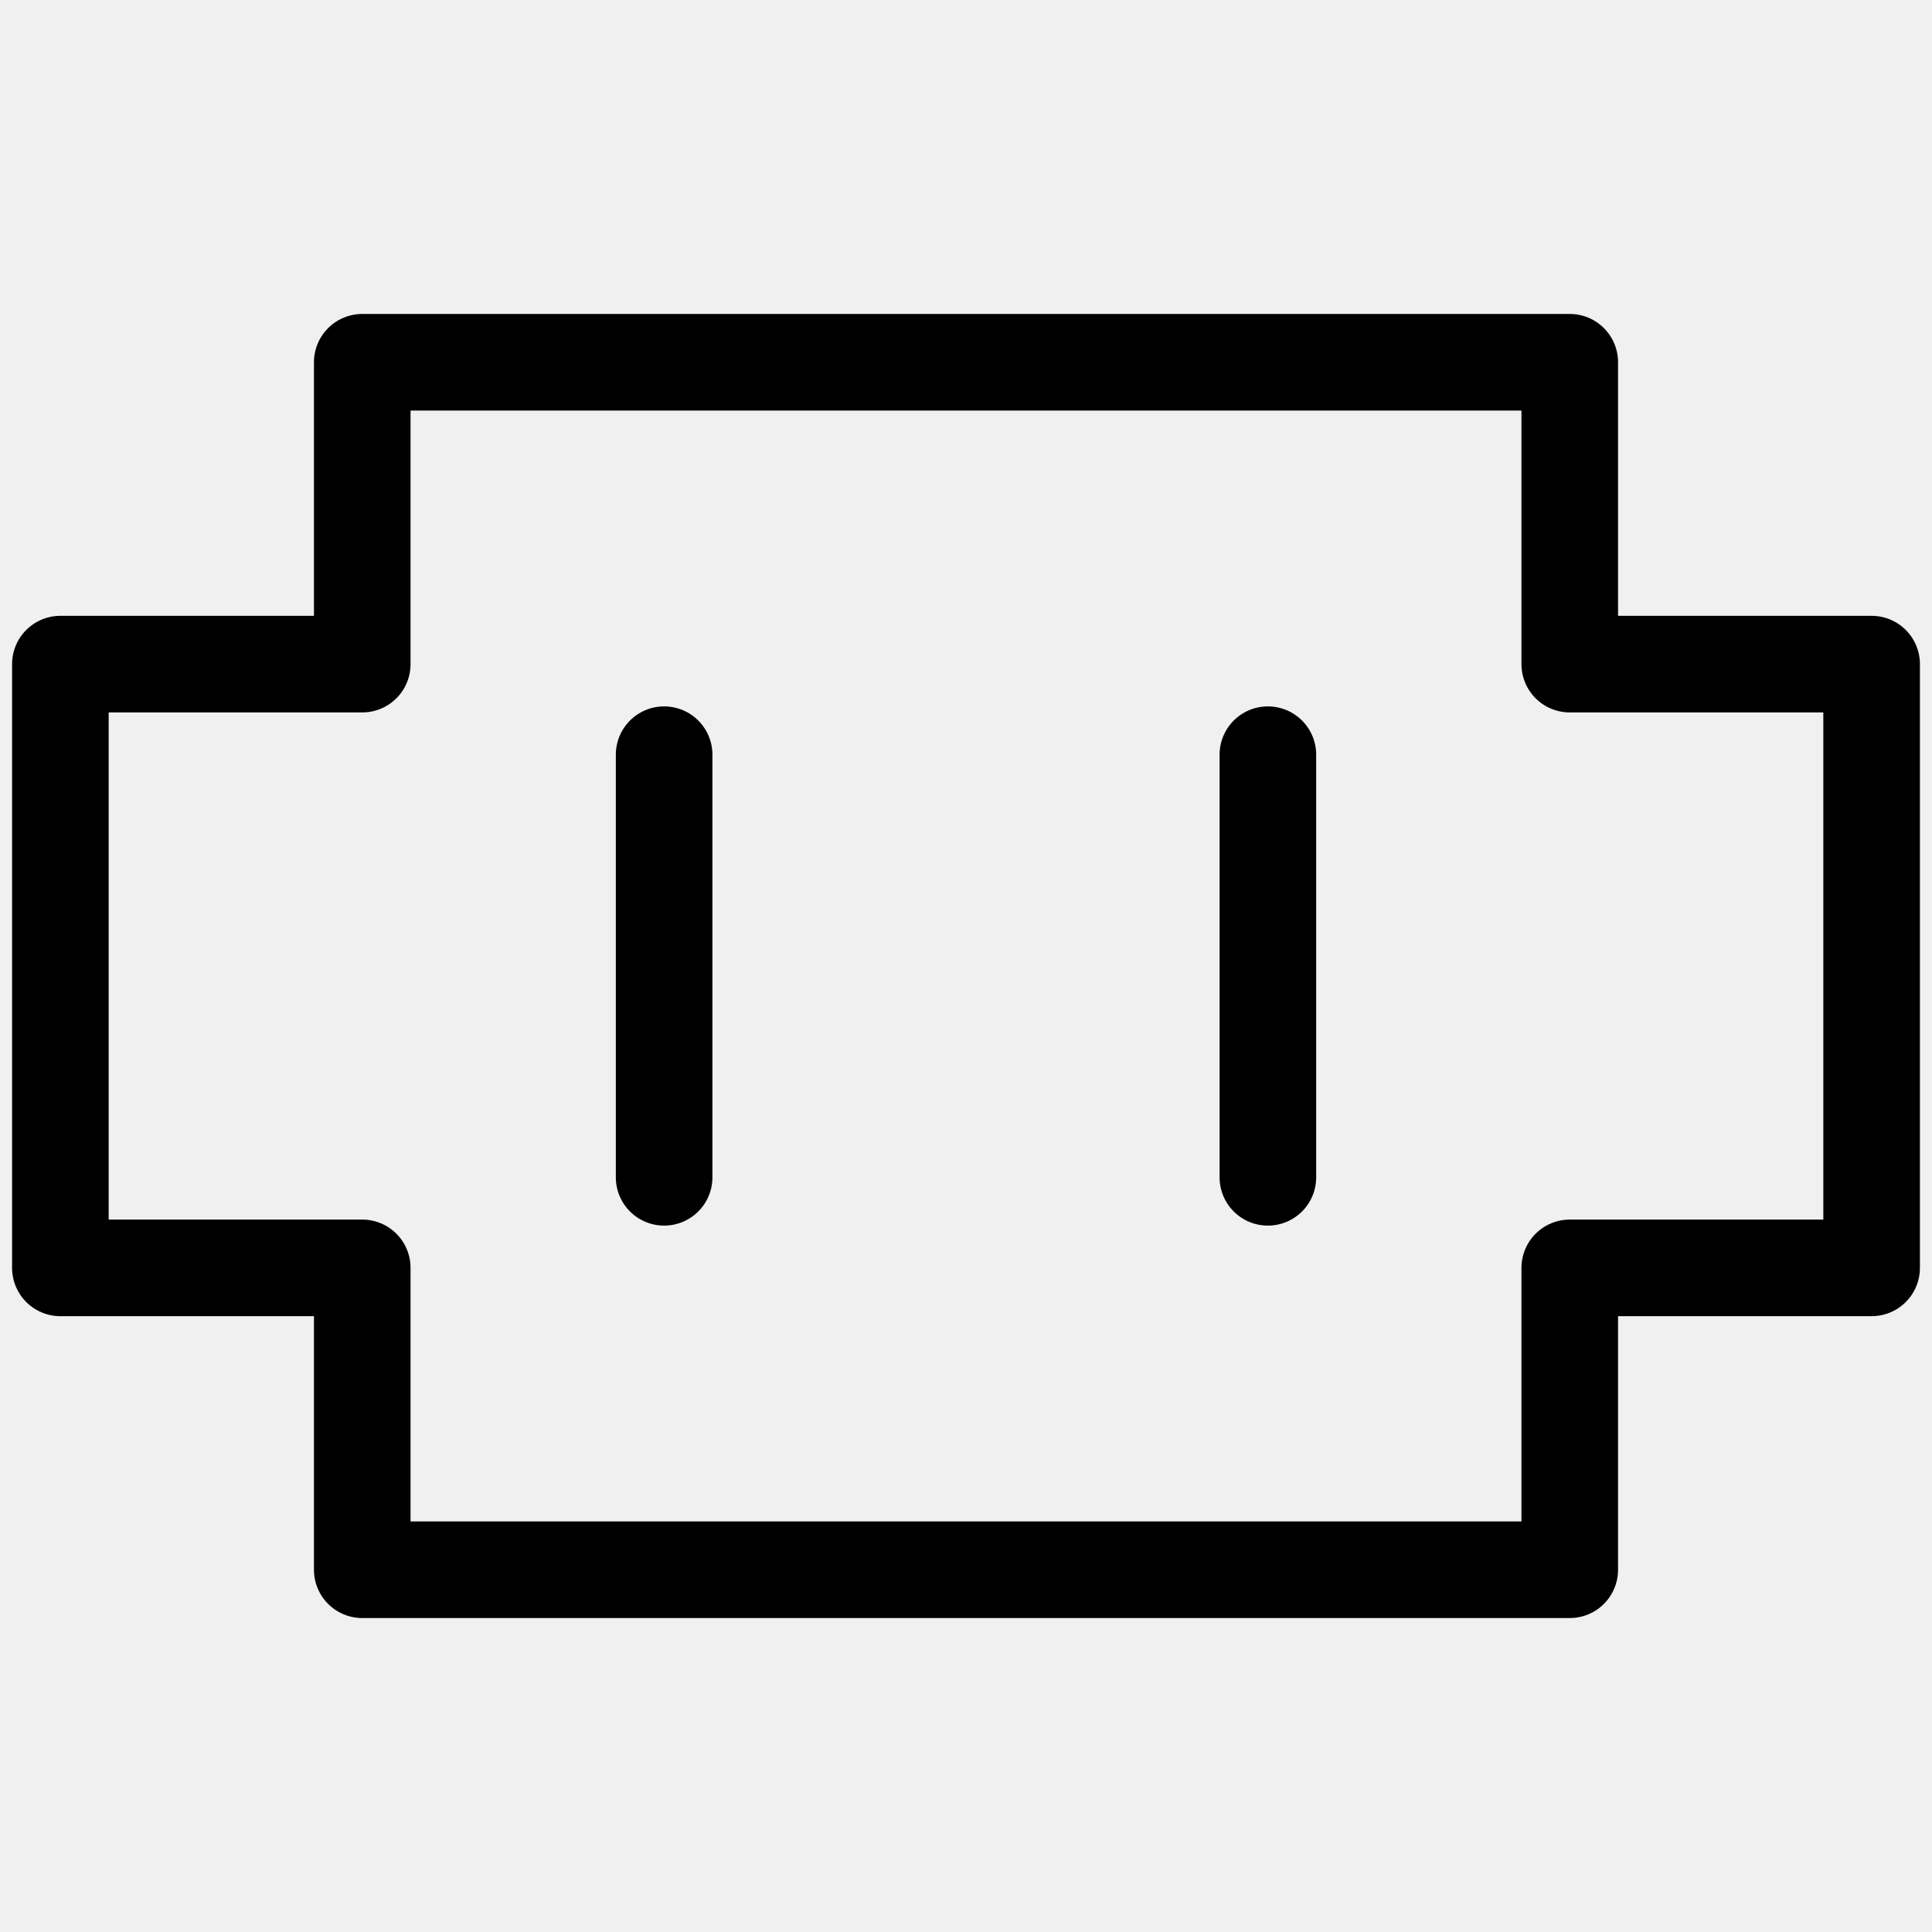
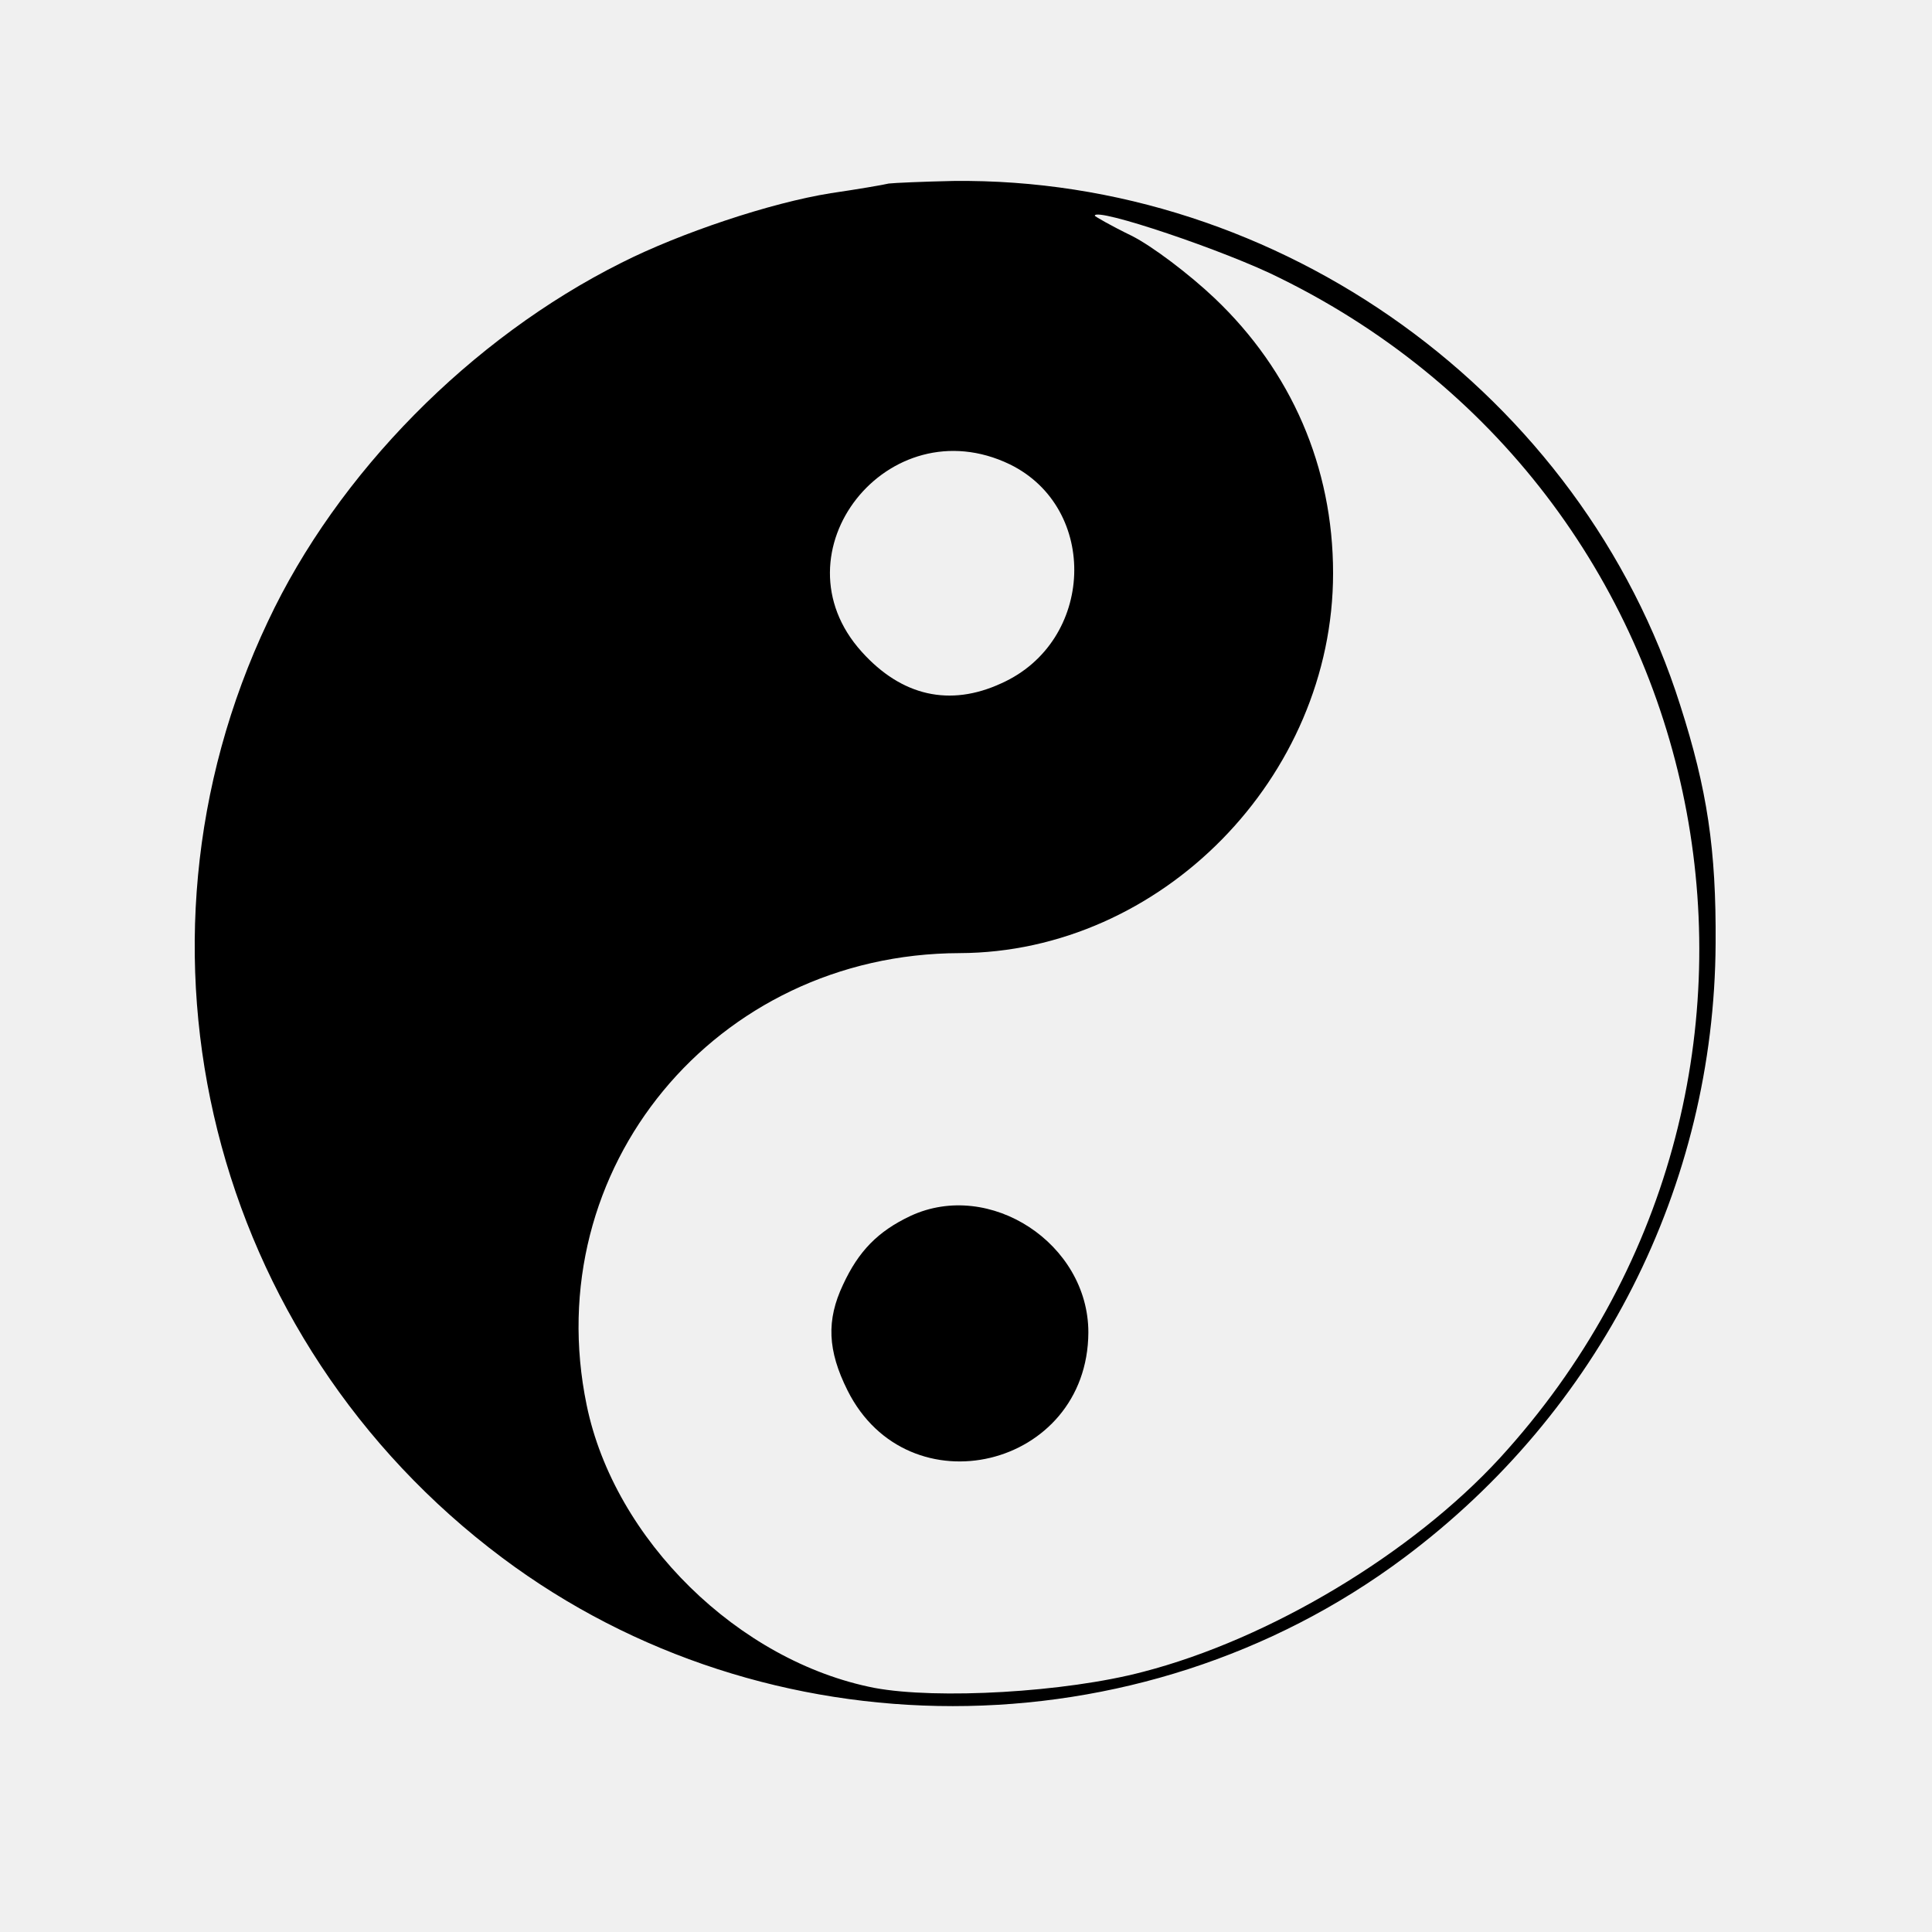
- <svg xmlns="http://www.w3.org/2000/svg" xmlns:xlink="http://www.w3.org/1999/xlink" version="1.1" id="yun-logo" width="400" height="400" viewBox="40 40 320 320" stroke-width="16">
-   <style>
-         #yun-logo {
-             stroke: black;
-         }
- 
-         @media (prefers-color-scheme: dark) {
-             #yun-logo {
-                 stroke: white;
-             }
-         }
-     </style>
-   <defs>
-     <line id="eye" x1="0" y1="-35" x2="0" y2="35" stroke-linecap="round">
-       <animateTransform attributeName="transform" additive="sum" attributeType="XML" type="scale" from="1 1" to="1 0" dur="0.15s" repeatCount="2" />
-     </line>
-   </defs>
-   <polygon stroke-linejoin="round" fill="none" points="50,250 50,150 100,150 100,100 300,100 300,150 350,150 350,250 300,250 300,300 100,300 100,250 50,250" />
-   <use xlink:href="#eye" transform="translate(150,200)" />
-   <use xlink:href="#eye" transform="translate(250,200)" />
+ <svg xmlns="http://www.w3.org/2000/svg" version="1.0" width="300pt" height="300pt" viewBox="0 0 300 300" preserveAspectRatio="xMidYMid meet">
+   <g transform="translate(0,300) scale(0.1,-0.1)" fill="#000000" stroke="none">
+     <path d="M1380 2715 c-8 -2 -49 -9 -90 -15 -94 -15 -234 -62 -325 -108 -234 -117 -441 -327 -549 -557 -241 -509 -89 -1115 364 -1454 410 -307 989 -307 1400 0 304 227 482 577 484 954 1 146 -13 239 -55 370 -153 483 -621 820 -1129 814 -47 -1 -92 -3 -100 -4z m608 -147 c700 -345 869 -1255 341 -1832 -136 -148 -357 -281 -554 -332 -121 -32 -320 -43 -417 -25 -211 41 -404 230 -447 439 -76 367 200 701 579 702 313 1 580 273 580 590 0 165 -65 314 -184 427 -39 37 -97 81 -129 97 -31 15 -57 30 -57 31 0 14 205 -55 288 -97z m-420 -289 c139 -68 132 -275 -13 -340 -80 -37 -155 -20 -217 49 -139 154 41 382 230 291z" />
+     <path d="M1414 1112 c-51 -24 -81 -55 -105 -107 -26 -55 -24 -102 7 -164 94 -188 373 -121 374 90 0 138 -153 238 -276 181z" />
+   </g>
</svg>
